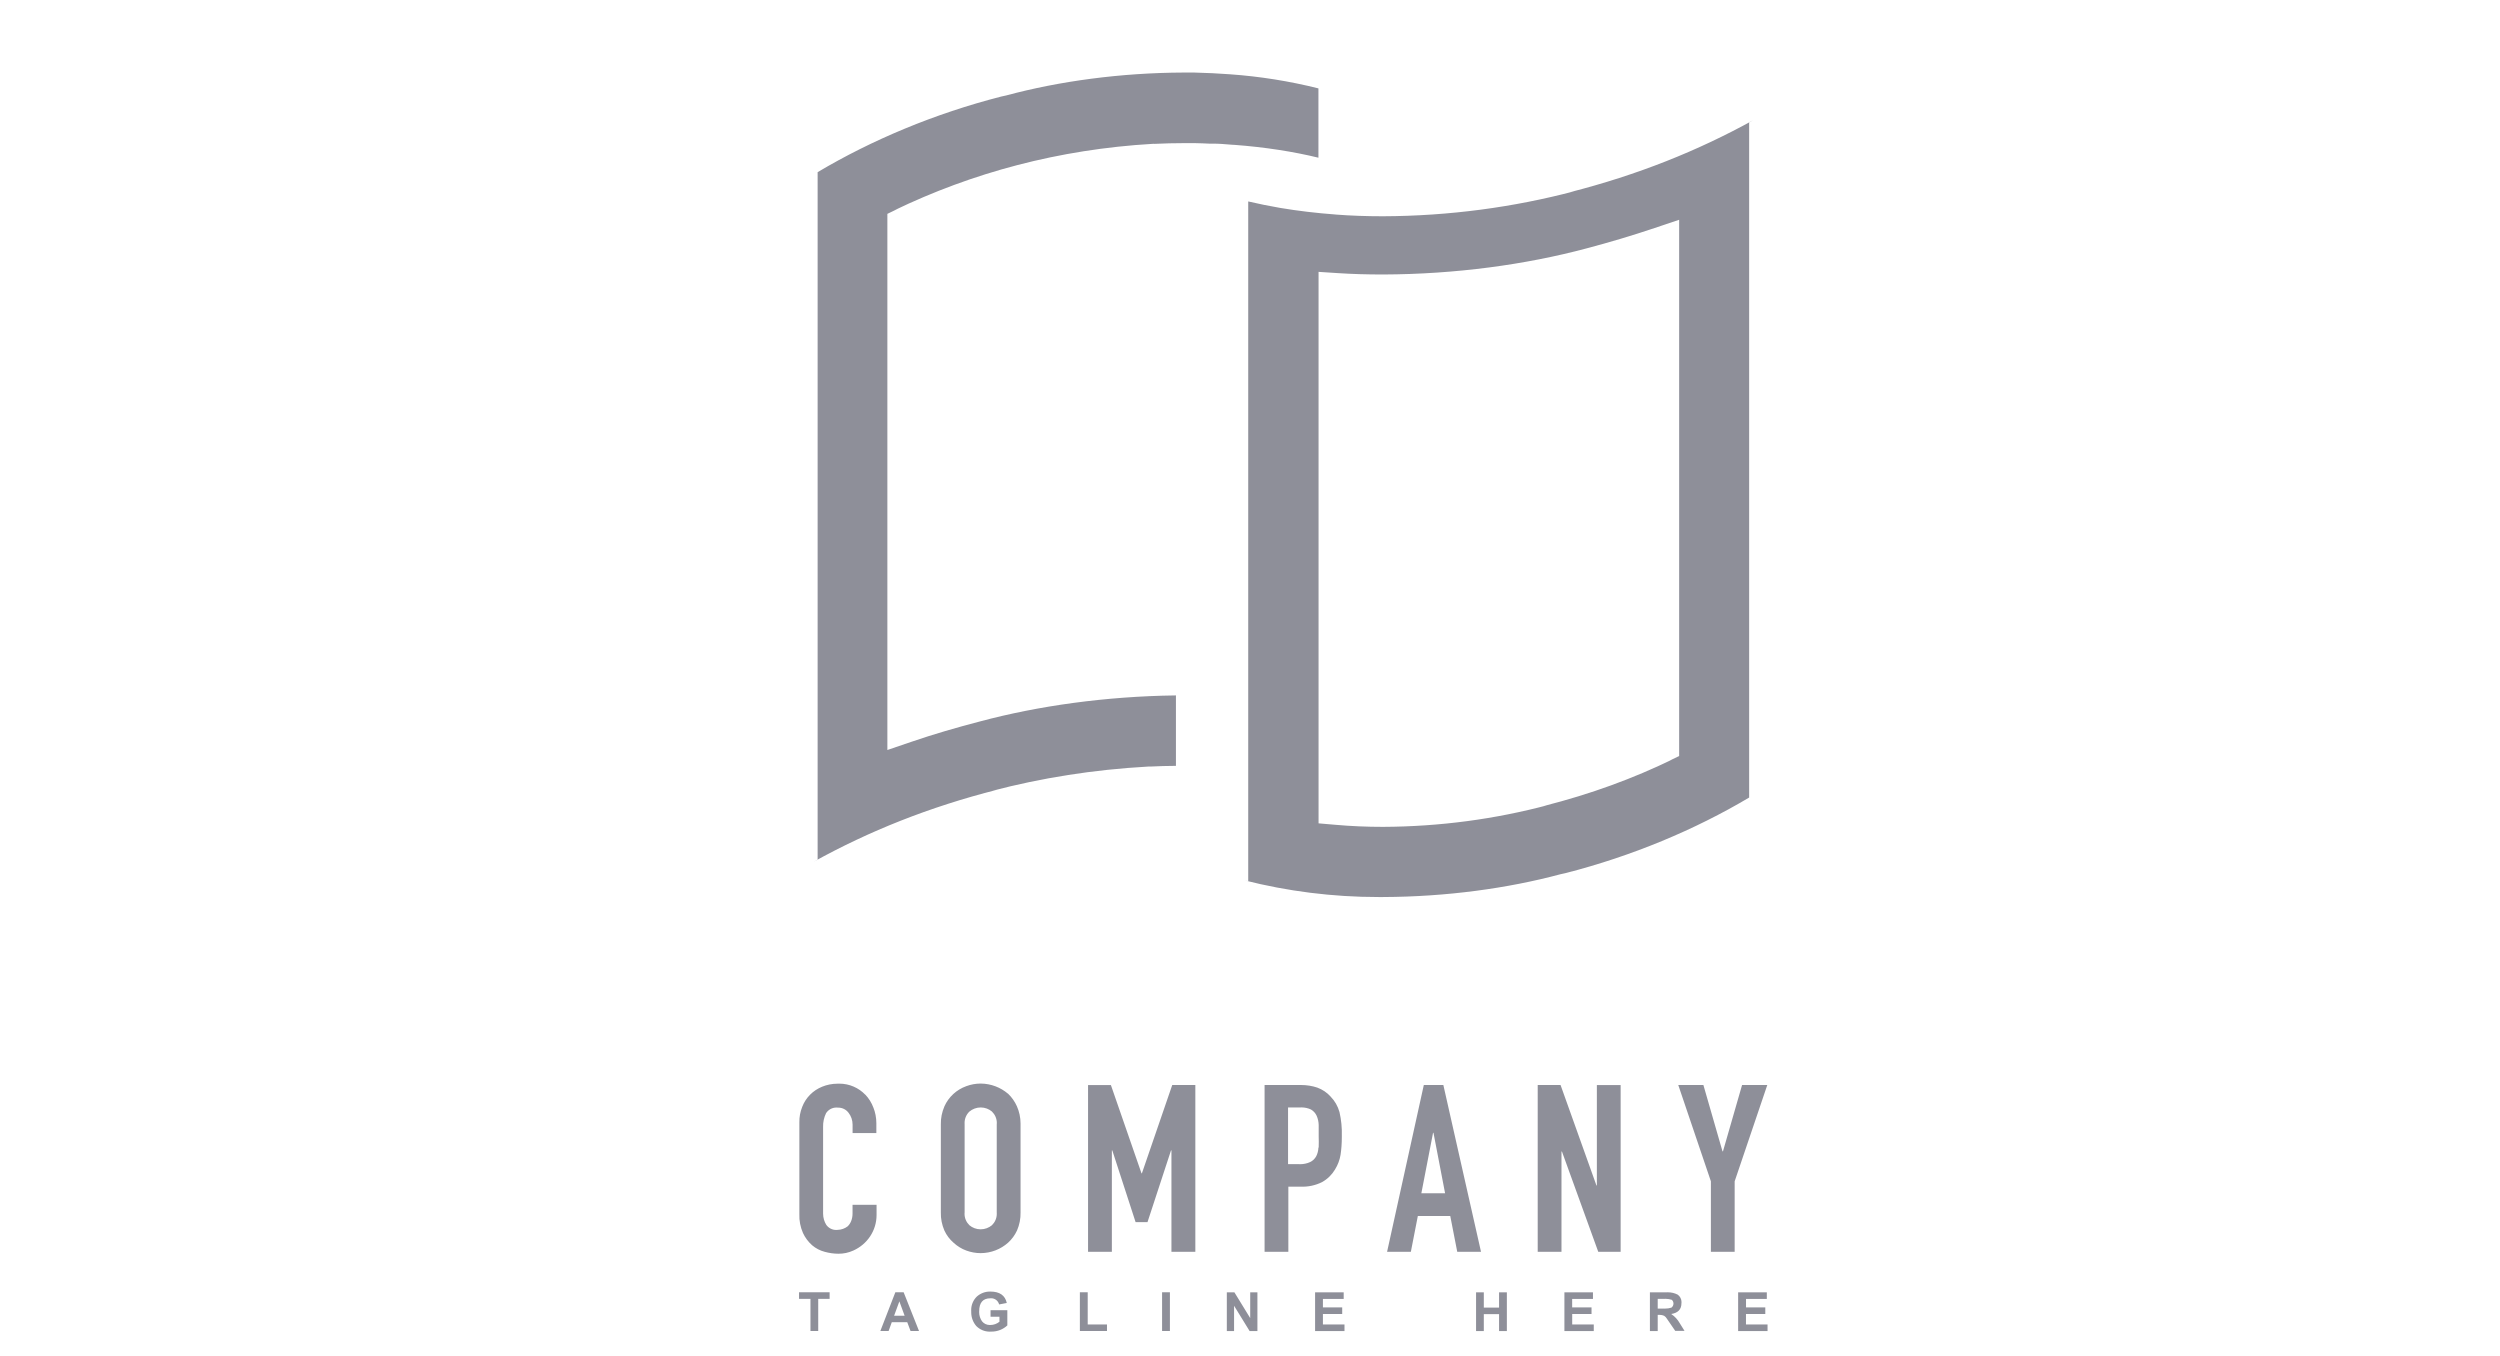
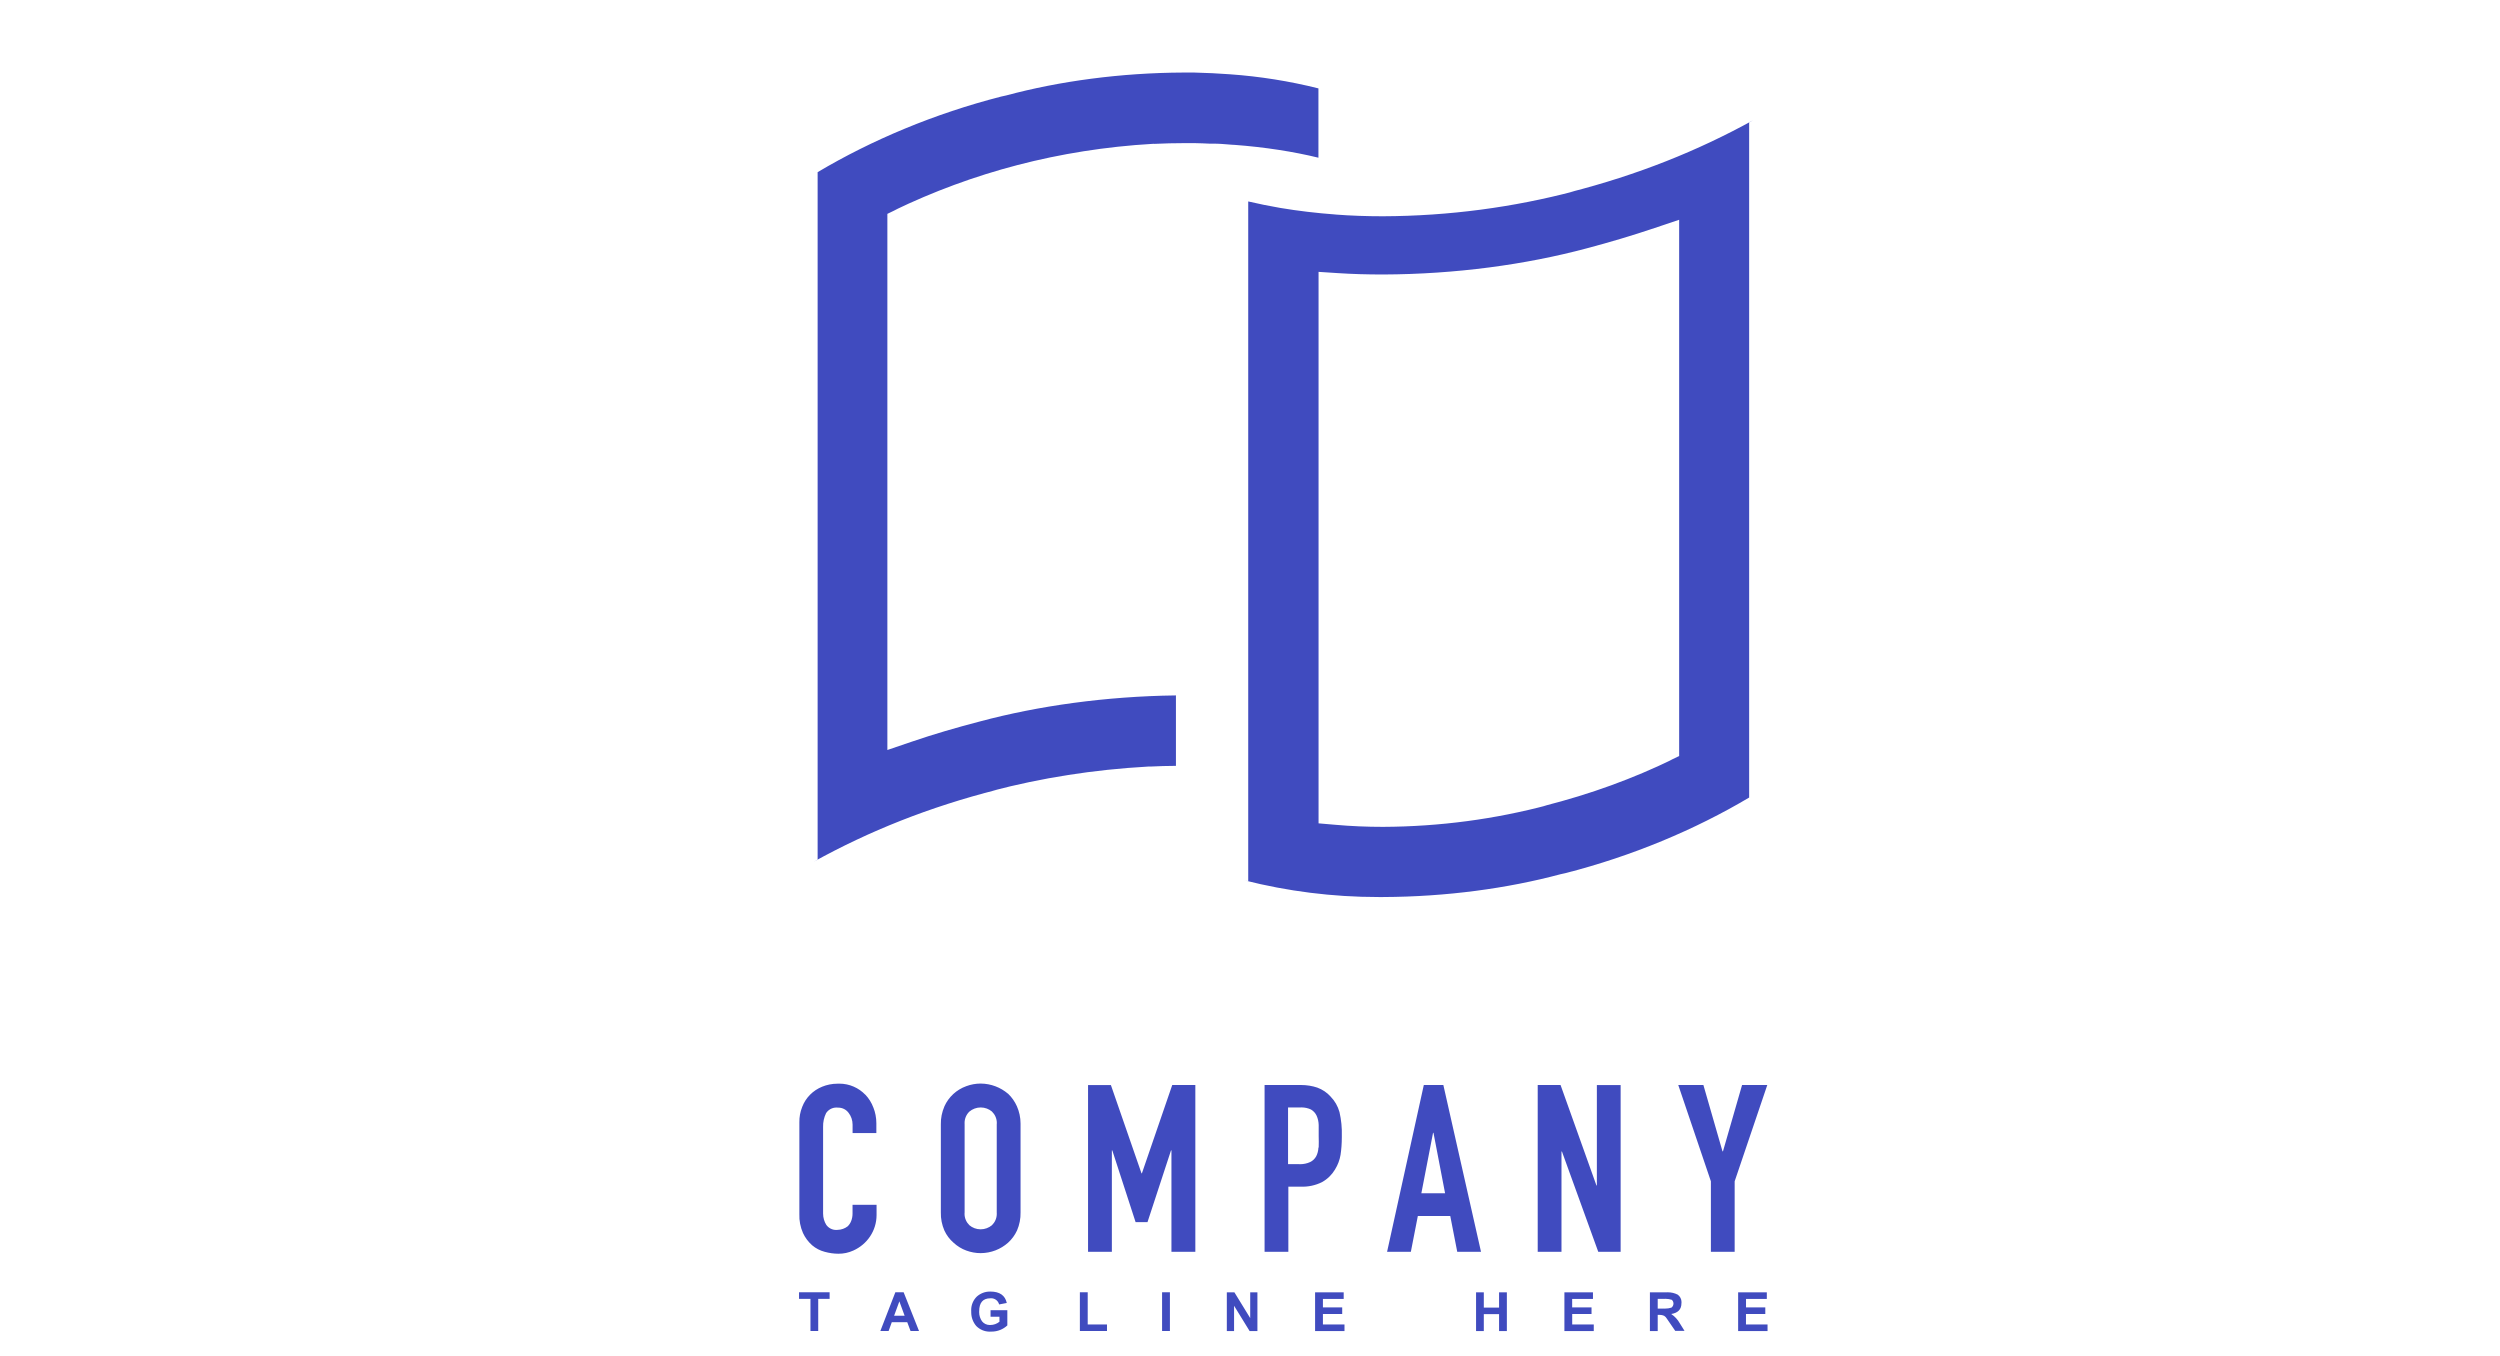
<svg xmlns="http://www.w3.org/2000/svg" version="1.1" width="59" height="32" viewBox="0 0 59 32">
-   <path fill="#8e8f99" d="M28.637 3.391h-0.078c-0.12-0.007-0.24-0.010-0.36-0.013h-0.26c-0.227 0-0.458 0.006-0.688 0.017-0.008-0.001-0.017-0.001-0.026-0.001s-0.018 0-0.027 0.001l0.001-0c-2.206 0.129-4.255 0.68-6.106 1.575l0.096-0.042-0.247 0.119v12.653l0.578-0.197c0.507-0.174 1.048-0.331 1.607-0.477 1.382-0.37 2.973-0.592 4.612-0.614l0.013-0v1.662c-0.207 0.001-0.407 0.007-0.609 0.017h-0.048c-1.299 0.073-2.516 0.268-3.688 0.575l0.129-0.029c-1.61 0.409-3.021 0.975-4.333 1.7l0.093-0.047v-16.227c1.281-0.761 2.762-1.382 4.331-1.784l0.118-0.026c1.256-0.338 2.7-0.535 4.189-0.541h0.247c0.292 0.007 0.577 0.021 0.845 0.041 0.705 0.050 1.403 0.161 2.089 0.333v1.636c-0.583-0.143-1.274-0.251-1.981-0.303l-0.042-0.002-0.042-0.003c-0.141-0.012-0.282-0.024-0.414-0.024zM31.516 5.063c0.363 0.028 0.739 0.041 1.119 0.041 1.569-0.006 3.086-0.212 4.533-0.594l-0.125 0.028c1.61-0.411 3.020-0.977 4.331-1.7l-0.094 0.047v15.937c-1.281 0.761-2.762 1.381-4.331 1.783l-0.118 0.026c-1.257 0.337-2.7 0.533-4.189 0.539h-0.004c-0.031 0-0.067 0-0.103 0-1.093 0-2.153-0.137-3.166-0.394l0.089 0.019v-16.041c0.246 0.057 0.499 0.109 0.756 0.153 0.422 0.071 0.867 0.123 1.301 0.155zM39.627 5.187l-0.578 0.194c-0.531 0.179-1.069 0.339-1.607 0.481-1.44 0.385-3.094 0.61-4.8 0.616h-0.004c-0.377 0-0.724-0.010-1.059-0.032l-0.461-0.030v13.015l0.396 0.034c0.367 0.033 0.746 0.049 1.127 0.049 1.347-0.006 2.649-0.184 3.89-0.514l-0.107 0.024c1.134-0.288 2.118-0.652 3.051-1.104l-0.094 0.041 0.247-0.119v-12.656z" />
-   <path fill="#8e8f99" d="M20.421 25.835c-0.155-0.161-0.373-0.261-0.613-0.261-0.011 0-0.021 0-0.032 0.001l0.002-0c-0.004-0-0.008-0-0.013-0-0.129 0-0.252 0.026-0.365 0.072l0.006-0.002c-0.22 0.088-0.39 0.26-0.473 0.475l-0.002 0.006c-0.046 0.114-0.068 0.236-0.066 0.359v2.168c-0.006 0.153 0.024 0.305 0.085 0.445 0.051 0.111 0.125 0.21 0.217 0.291 0.086 0.073 0.188 0.126 0.297 0.154 0.106 0.029 0.215 0.045 0.324 0.045 0.121 0.001 0.24-0.025 0.35-0.075 0.325-0.145 0.548-0.465 0.549-0.837v-0.242h-0.567v0.193c0 0.004 0 0.009 0 0.013 0 0.065-0.012 0.127-0.035 0.183l0.001-0.003c-0.019 0.048-0.047 0.089-0.082 0.122l-0 0c-0.065 0.050-0.147 0.081-0.237 0.083h-0c-0.010 0.001-0.021 0.002-0.033 0.002-0.095 0-0.18-0.046-0.232-0.118l-0.001-0.001c-0.048-0.076-0.076-0.169-0.076-0.269 0-0.008 0-0.015 0-0.023l-0 0.001v-2.022c-0.003-0.112 0.021-0.223 0.070-0.324 0.052-0.080 0.142-0.133 0.244-0.133 0.012 0 0.023 0.001 0.035 0.002l-0.001-0c0.003-0 0.007-0 0.011-0 0.099 0 0.187 0.048 0.242 0.122l0.001 0.001c0.059 0.076 0.094 0.173 0.094 0.279 0 0.004-0 0.009-0 0.013v-0.001 0.187h0.561v-0.221c0-0.003 0-0.006 0-0.010 0-0.133-0.025-0.26-0.072-0.377l0.002 0.007c-0.044-0.119-0.109-0.22-0.19-0.306l0 0zM23.788 25.811c-0.173-0.147-0.398-0.237-0.644-0.239h-0c-0.115 0-0.23 0.021-0.338 0.061-0.234 0.084-0.418 0.256-0.517 0.475l-0.002 0.006c-0.057 0.132-0.086 0.275-0.083 0.42v2.079c-0.004 0.146 0.025 0.291 0.083 0.426 0.051 0.112 0.126 0.211 0.219 0.291 0.087 0.080 0.189 0.143 0.299 0.183 0.109 0.040 0.223 0.061 0.338 0.061 0.248-0.001 0.474-0.093 0.646-0.245l-0.001 0.001c0.090-0.081 0.163-0.18 0.214-0.291 0.058-0.134 0.086-0.279 0.083-0.426v-2.079c0-0.005 0-0.012 0-0.018 0-0.145-0.031-0.283-0.086-0.408l0.003 0.006c-0.053-0.119-0.125-0.22-0.213-0.304l-0-0zM23.523 28.614c0.001 0.010 0.001 0.021 0.001 0.032 0 0.106-0.044 0.201-0.114 0.269l-0 0c-0.072 0.060-0.165 0.097-0.267 0.097s-0.195-0.037-0.267-0.098l0.001 0c-0.070-0.068-0.114-0.163-0.114-0.268 0-0.012 0.001-0.023 0.002-0.035l-0 0.001v-2.079c-0.001-0.010-0.001-0.021-0.001-0.032 0-0.105 0.044-0.201 0.114-0.268l0-0c0.072-0.060 0.165-0.097 0.267-0.097s0.195 0.037 0.267 0.098l-0.001-0c0.070 0.068 0.114 0.163 0.114 0.268 0 0.011-0 0.023-0.002 0.034l0-0.001v2.080zM28.21 29.543v-3.937h-0.545l-0.716 2.084h-0.010l-0.722-2.083h-0.539v3.936h0.562v-2.394h0.010l0.55 1.693h0.281l0.555-1.693h0.010v2.394h0.562zM31.405 25.882c-0.086-0.097-0.196-0.171-0.318-0.215-0.115-0.039-0.248-0.061-0.386-0.061-0.008 0-0.015 0-0.023 0l0.001-0h-0.835v3.937h0.561v-1.538h0.289c0.175 0.008 0.349-0.029 0.506-0.107 0.129-0.072 0.233-0.175 0.306-0.297l0.002-0.004c0.065-0.105 0.109-0.221 0.129-0.343 0.019-0.124 0.030-0.267 0.030-0.412 0-0.012-0-0.025-0-0.037l0 0.002c0.006-0.189-0.013-0.378-0.055-0.562-0.040-0.142-0.111-0.264-0.207-0.362l0 0zM31.115 27.082c-0.003 0.075-0.021 0.145-0.053 0.208l0.001-0.003c-0.032 0.060-0.082 0.108-0.143 0.137l-0.002 0.001c-0.069 0.032-0.15 0.050-0.235 0.050-0.010 0-0.020-0-0.030-0.001l0.001 0h-0.256v-1.338h0.289c0.008-0 0.017-0.001 0.027-0.001 0.082 0 0.16 0.018 0.229 0.051l-0.003-0.001c0.058 0.034 0.103 0.083 0.131 0.143l0.001 0.002c0.031 0.069 0.047 0.144 0.049 0.219v0.262c0 0.091 0.006 0.186 0 0.27h-0.006zM34.062 25.606h-0.46l-0.867 3.937h0.561l0.165-0.846h0.765l0.165 0.846h0.561l-0.889-3.937zM33.544 28.161l0.276-1.427h0.010l0.274 1.427h-0.561zM37.686 27.977h-0.010l-0.847-2.371h-0.539v3.937h0.561v-2.367h0.011l0.857 2.367h0.528v-3.936h-0.561v2.371zM41.113 25.606l-0.451 1.566h-0.011l-0.451-1.566h-0.593l0.77 2.273v1.663h0.561v-1.663l0.77-2.273h-0.594zM18.857 30.654h0.27v0.758h0.183v-0.759h0.269v-0.155h-0.722v0.156zM21.13 30.498l-0.354 0.914h0.195l0.075-0.208h0.365l0.078 0.208h0.2l-0.363-0.914h-0.195zM21.101 31.051l0.124-0.339 0.124 0.339h-0.249zM23.376 31.075h0.211v0.118c-0.059 0.048-0.135 0.077-0.217 0.077h-0c-0.004 0-0.009 0-0.013 0-0.073 0-0.139-0.034-0.181-0.087l-0-0c-0.043-0.061-0.068-0.136-0.068-0.218 0-0.007 0-0.014 0.001-0.021l-0 0.001c0-0.203 0.088-0.305 0.263-0.305 0.006-0.001 0.013-0.001 0.020-0.001 0.090 0 0.166 0.062 0.187 0.145l0 0.001 0.181-0.035c-0.039-0.178-0.167-0.269-0.387-0.269-0.004-0-0.008-0-0.012-0-0.118 0-0.226 0.045-0.308 0.118l0-0c-0.082 0.081-0.133 0.193-0.133 0.317 0 0.012 0 0.024 0.001 0.036l-0-0.002c-0 0.006-0 0.014-0 0.021 0 0.123 0.044 0.235 0.118 0.322l-0.001-0.001c0.081 0.083 0.194 0.135 0.319 0.135 0.010 0 0.020-0 0.029-0.001l-0.001 0c0.004 0 0.010 0 0.015 0 0.144 0 0.275-0.055 0.373-0.146l-0 0v-0.36h-0.396v0.154zM25.67 30.498h-0.185v0.914h0.64v-0.155h-0.455v-0.759zM27.61 30.498h-0.185v0.914h0.185v-0.914zM29.506 31.109l-0.374-0.61h-0.179v0.914h0.171v-0.597l0.367 0.597h0.184v-0.914h-0.17v0.611zM31.221 31.010h0.455v-0.155h-0.455v-0.2h0.49v-0.156h-0.675v0.914h0.694v-0.155h-0.509v-0.247zM35.378 30.859h-0.36v-0.36h-0.183v0.914h0.183v-0.4h0.36v0.4h0.184v-0.914h-0.184v0.361zM37.103 31.010h0.457v-0.155h-0.457v-0.2h0.491v-0.156h-0.674v0.914h0.693v-0.155h-0.509v-0.247zM39.442 31.010c0.159-0.025 0.24-0.109 0.24-0.254 0.001-0.008 0.002-0.017 0.002-0.026 0-0.073-0.036-0.138-0.091-0.177l-0.001-0c-0.068-0.035-0.147-0.055-0.232-0.055-0.013 0-0.025 0-0.037 0.001l0.002-0h-0.387v0.914h0.184v-0.382h0.036c0.004-0 0.010-0 0.015-0 0.036 0 0.070 0.008 0.101 0.022l-0.002-0.001c0.027 0.017 0.049 0.039 0.065 0.067l0.199 0.29h0.219l-0.111-0.178c-0.050-0.089-0.118-0.163-0.2-0.218l-0.002-0.001zM39.257 30.883h-0.135v-0.229h0.145c0.012-0.001 0.025-0.002 0.039-0.002 0.053 0 0.104 0.009 0.151 0.024l-0.003-0.001c0.025 0.022 0.040 0.054 0.040 0.089 0 0.039-0.019 0.074-0.048 0.096l-0 0c-0.046 0.015-0.098 0.023-0.153 0.023-0.012 0-0.024-0-0.036-0.001l0.002 0zM41.206 31.010h0.455v-0.155h-0.455v-0.2h0.491v-0.156h-0.677v0.914h0.694v-0.155h-0.509v-0.247z" />
+   <path fill="#404bbf" d="M28.637 3.391h-0.078c-0.12-0.007-0.24-0.010-0.36-0.013h-0.26c-0.227 0-0.458 0.006-0.688 0.017-0.008-0.001-0.017-0.001-0.026-0.001s-0.018 0-0.027 0.001l0.001-0c-2.206 0.129-4.255 0.68-6.106 1.575l0.096-0.042-0.247 0.119v12.653l0.578-0.197c0.507-0.174 1.048-0.331 1.607-0.477 1.382-0.37 2.973-0.592 4.612-0.614l0.013-0v1.662c-0.207 0.001-0.407 0.007-0.609 0.017h-0.048c-1.299 0.073-2.516 0.268-3.688 0.575l0.129-0.029c-1.61 0.409-3.021 0.975-4.333 1.7l0.093-0.047v-16.227c1.281-0.761 2.762-1.382 4.331-1.784l0.118-0.026c1.256-0.338 2.7-0.535 4.189-0.541h0.247c0.292 0.007 0.577 0.021 0.845 0.041 0.705 0.050 1.403 0.161 2.089 0.333v1.636c-0.583-0.143-1.274-0.251-1.981-0.303l-0.042-0.002-0.042-0.003c-0.141-0.012-0.282-0.024-0.414-0.024zM31.516 5.063c0.363 0.028 0.739 0.041 1.119 0.041 1.569-0.006 3.086-0.212 4.533-0.594l-0.125 0.028c1.61-0.411 3.020-0.977 4.331-1.7l-0.094 0.047v15.937c-1.281 0.761-2.762 1.381-4.331 1.783l-0.118 0.026c-1.257 0.337-2.7 0.533-4.189 0.539h-0.004c-0.031 0-0.067 0-0.103 0-1.093 0-2.153-0.137-3.166-0.394l0.089 0.019v-16.041c0.246 0.057 0.499 0.109 0.756 0.153 0.422 0.071 0.867 0.123 1.301 0.155zM39.627 5.187l-0.578 0.194c-0.531 0.179-1.069 0.339-1.607 0.481-1.44 0.385-3.094 0.61-4.8 0.616h-0.004c-0.377 0-0.724-0.010-1.059-0.032l-0.461-0.030v13.015l0.396 0.034c0.367 0.033 0.746 0.049 1.127 0.049 1.347-0.006 2.649-0.184 3.89-0.514l-0.107 0.024c1.134-0.288 2.118-0.652 3.051-1.104l-0.094 0.041 0.247-0.119v-12.656z" />
+   <path fill="#404bbf" d="M20.421 25.835c-0.155-0.161-0.373-0.261-0.613-0.261-0.011 0-0.021 0-0.032 0.001l0.002-0c-0.004-0-0.008-0-0.013-0-0.129 0-0.252 0.026-0.365 0.072l0.006-0.002c-0.22 0.088-0.39 0.26-0.473 0.475l-0.002 0.006c-0.046 0.114-0.068 0.236-0.066 0.359v2.168c-0.006 0.153 0.024 0.305 0.085 0.445 0.051 0.111 0.125 0.21 0.217 0.291 0.086 0.073 0.188 0.126 0.297 0.154 0.106 0.029 0.215 0.045 0.324 0.045 0.121 0.001 0.24-0.025 0.35-0.075 0.325-0.145 0.548-0.465 0.549-0.837v-0.242h-0.567v0.193c0 0.004 0 0.009 0 0.013 0 0.065-0.012 0.127-0.035 0.183l0.001-0.003c-0.019 0.048-0.047 0.089-0.082 0.122l-0 0c-0.065 0.050-0.147 0.081-0.237 0.083h-0c-0.010 0.001-0.021 0.002-0.033 0.002-0.095 0-0.18-0.046-0.232-0.118l-0.001-0.001c-0.048-0.076-0.076-0.169-0.076-0.269 0-0.008 0-0.015 0-0.023l-0 0.001v-2.022c-0.003-0.112 0.021-0.223 0.070-0.324 0.052-0.080 0.142-0.133 0.244-0.133 0.012 0 0.023 0.001 0.035 0.002l-0.001-0c0.003-0 0.007-0 0.011-0 0.099 0 0.187 0.048 0.242 0.122l0.001 0.001c0.059 0.076 0.094 0.173 0.094 0.279 0 0.004-0 0.009-0 0.013v-0.001 0.187h0.561v-0.221c0-0.003 0-0.006 0-0.010 0-0.133-0.025-0.26-0.072-0.377l0.002 0.007c-0.044-0.119-0.109-0.22-0.19-0.306l0 0zM23.788 25.811c-0.173-0.147-0.398-0.237-0.644-0.239h-0c-0.115 0-0.23 0.021-0.338 0.061-0.234 0.084-0.418 0.256-0.517 0.475l-0.002 0.006c-0.057 0.132-0.086 0.275-0.083 0.42v2.079c-0.004 0.146 0.025 0.291 0.083 0.426 0.051 0.112 0.126 0.211 0.219 0.291 0.087 0.080 0.189 0.143 0.299 0.183 0.109 0.040 0.223 0.061 0.338 0.061 0.248-0.001 0.474-0.093 0.646-0.245l-0.001 0.001c0.090-0.081 0.163-0.18 0.214-0.291 0.058-0.134 0.086-0.279 0.083-0.426v-2.079c0-0.005 0-0.012 0-0.018 0-0.145-0.031-0.283-0.086-0.408l0.003 0.006c-0.053-0.119-0.125-0.22-0.213-0.304l-0-0zM23.523 28.614c0.001 0.010 0.001 0.021 0.001 0.032 0 0.106-0.044 0.201-0.114 0.269l-0 0c-0.072 0.060-0.165 0.097-0.267 0.097s-0.195-0.037-0.267-0.098l0.001 0c-0.070-0.068-0.114-0.163-0.114-0.268 0-0.012 0.001-0.023 0.002-0.035l-0 0.001v-2.079c-0.001-0.010-0.001-0.021-0.001-0.032 0-0.105 0.044-0.201 0.114-0.268l0-0c0.072-0.060 0.165-0.097 0.267-0.097s0.195 0.037 0.267 0.098l-0.001-0c0.070 0.068 0.114 0.163 0.114 0.268 0 0.011-0 0.023-0.002 0.034l0-0.001v2.080zM28.21 29.543v-3.937h-0.545l-0.716 2.084h-0.010l-0.722-2.083h-0.539v3.936h0.562v-2.394h0.010l0.55 1.693h0.281l0.555-1.693h0.010v2.394h0.562zM31.405 25.882c-0.086-0.097-0.196-0.171-0.318-0.215-0.115-0.039-0.248-0.061-0.386-0.061-0.008 0-0.015 0-0.023 0l0.001-0h-0.835v3.937h0.561v-1.538h0.289c0.175 0.008 0.349-0.029 0.506-0.107 0.129-0.072 0.233-0.175 0.306-0.297l0.002-0.004c0.065-0.105 0.109-0.221 0.129-0.343 0.019-0.124 0.030-0.267 0.030-0.412 0-0.012-0-0.025-0-0.037l0 0.002c0.006-0.189-0.013-0.378-0.055-0.562-0.040-0.142-0.111-0.264-0.207-0.362l0 0zM31.115 27.082c-0.003 0.075-0.021 0.145-0.053 0.208l0.001-0.003c-0.032 0.060-0.082 0.108-0.143 0.137l-0.002 0.001c-0.069 0.032-0.15 0.050-0.235 0.050-0.010 0-0.020-0-0.030-0.001l0.001 0h-0.256v-1.338h0.289c0.008-0 0.017-0.001 0.027-0.001 0.082 0 0.16 0.018 0.229 0.051l-0.003-0.001c0.058 0.034 0.103 0.083 0.131 0.143l0.001 0.002c0.031 0.069 0.047 0.144 0.049 0.219v0.262c0 0.091 0.006 0.186 0 0.27h-0.006zM34.062 25.606h-0.46l-0.867 3.937h0.561l0.165-0.846h0.765l0.165 0.846h0.561l-0.889-3.937zM33.544 28.161l0.276-1.427h0.010l0.274 1.427h-0.561zM37.686 27.977h-0.010l-0.847-2.371h-0.539v3.937h0.561v-2.367h0.011l0.857 2.367h0.528v-3.936h-0.561v2.371zM41.113 25.606l-0.451 1.566h-0.011l-0.451-1.566h-0.593l0.77 2.273v1.663h0.561v-1.663l0.77-2.273h-0.594zM18.857 30.654h0.27v0.758h0.183v-0.759h0.269v-0.155h-0.722v0.156zM21.13 30.498l-0.354 0.914h0.195l0.075-0.208h0.365l0.078 0.208h0.2l-0.363-0.914h-0.195zM21.101 31.051l0.124-0.339 0.124 0.339h-0.249zM23.376 31.075h0.211v0.118c-0.059 0.048-0.135 0.077-0.217 0.077h-0c-0.004 0-0.009 0-0.013 0-0.073 0-0.139-0.034-0.181-0.087l-0-0c-0.043-0.061-0.068-0.136-0.068-0.218 0-0.007 0-0.014 0.001-0.021l-0 0.001c0-0.203 0.088-0.305 0.263-0.305 0.006-0.001 0.013-0.001 0.020-0.001 0.090 0 0.166 0.062 0.187 0.145l0 0.001 0.181-0.035c-0.039-0.178-0.167-0.269-0.387-0.269-0.004-0-0.008-0-0.012-0-0.118 0-0.226 0.045-0.308 0.118l0-0c-0.082 0.081-0.133 0.193-0.133 0.317 0 0.012 0 0.024 0.001 0.036l-0-0.002c-0 0.006-0 0.014-0 0.021 0 0.123 0.044 0.235 0.118 0.322l-0.001-0.001c0.081 0.083 0.194 0.135 0.319 0.135 0.010 0 0.020-0 0.029-0.001l-0.001 0c0.004 0 0.010 0 0.015 0 0.144 0 0.275-0.055 0.373-0.146l-0 0v-0.36h-0.396v0.154zM25.67 30.498h-0.185v0.914h0.64v-0.155h-0.455v-0.759zM27.61 30.498h-0.185v0.914h0.185v-0.914zM29.506 31.109l-0.374-0.61h-0.179v0.914h0.171v-0.597l0.367 0.597h0.184v-0.914h-0.17v0.611zM31.221 31.010h0.455v-0.155h-0.455v-0.2h0.49v-0.156h-0.675v0.914h0.694v-0.155h-0.509v-0.247zM35.378 30.859h-0.36v-0.36h-0.183v0.914h0.183v-0.4h0.36v0.4h0.184v-0.914h-0.184v0.361zM37.103 31.010h0.457v-0.155h-0.457v-0.2h0.491v-0.156h-0.674v0.914h0.693v-0.155h-0.509v-0.247zM39.442 31.010c0.159-0.025 0.24-0.109 0.24-0.254 0.001-0.008 0.002-0.017 0.002-0.026 0-0.073-0.036-0.138-0.091-0.177l-0.001-0c-0.068-0.035-0.147-0.055-0.232-0.055-0.013 0-0.025 0-0.037 0.001l0.002-0h-0.387v0.914h0.184v-0.382h0.036c0.004-0 0.010-0 0.015-0 0.036 0 0.070 0.008 0.101 0.022l-0.002-0.001c0.027 0.017 0.049 0.039 0.065 0.067l0.199 0.29h0.219l-0.111-0.178c-0.050-0.089-0.118-0.163-0.2-0.218l-0.002-0.001zM39.257 30.883h-0.135v-0.229h0.145c0.012-0.001 0.025-0.002 0.039-0.002 0.053 0 0.104 0.009 0.151 0.024l-0.003-0.001c0.025 0.022 0.040 0.054 0.040 0.089 0 0.039-0.019 0.074-0.048 0.096l-0 0c-0.046 0.015-0.098 0.023-0.153 0.023-0.012 0-0.024-0-0.036-0.001l0.002 0zM41.206 31.010h0.455v-0.155h-0.455v-0.2h0.491v-0.156h-0.677v0.914h0.694v-0.155h-0.509v-0.247z" />
</svg>
